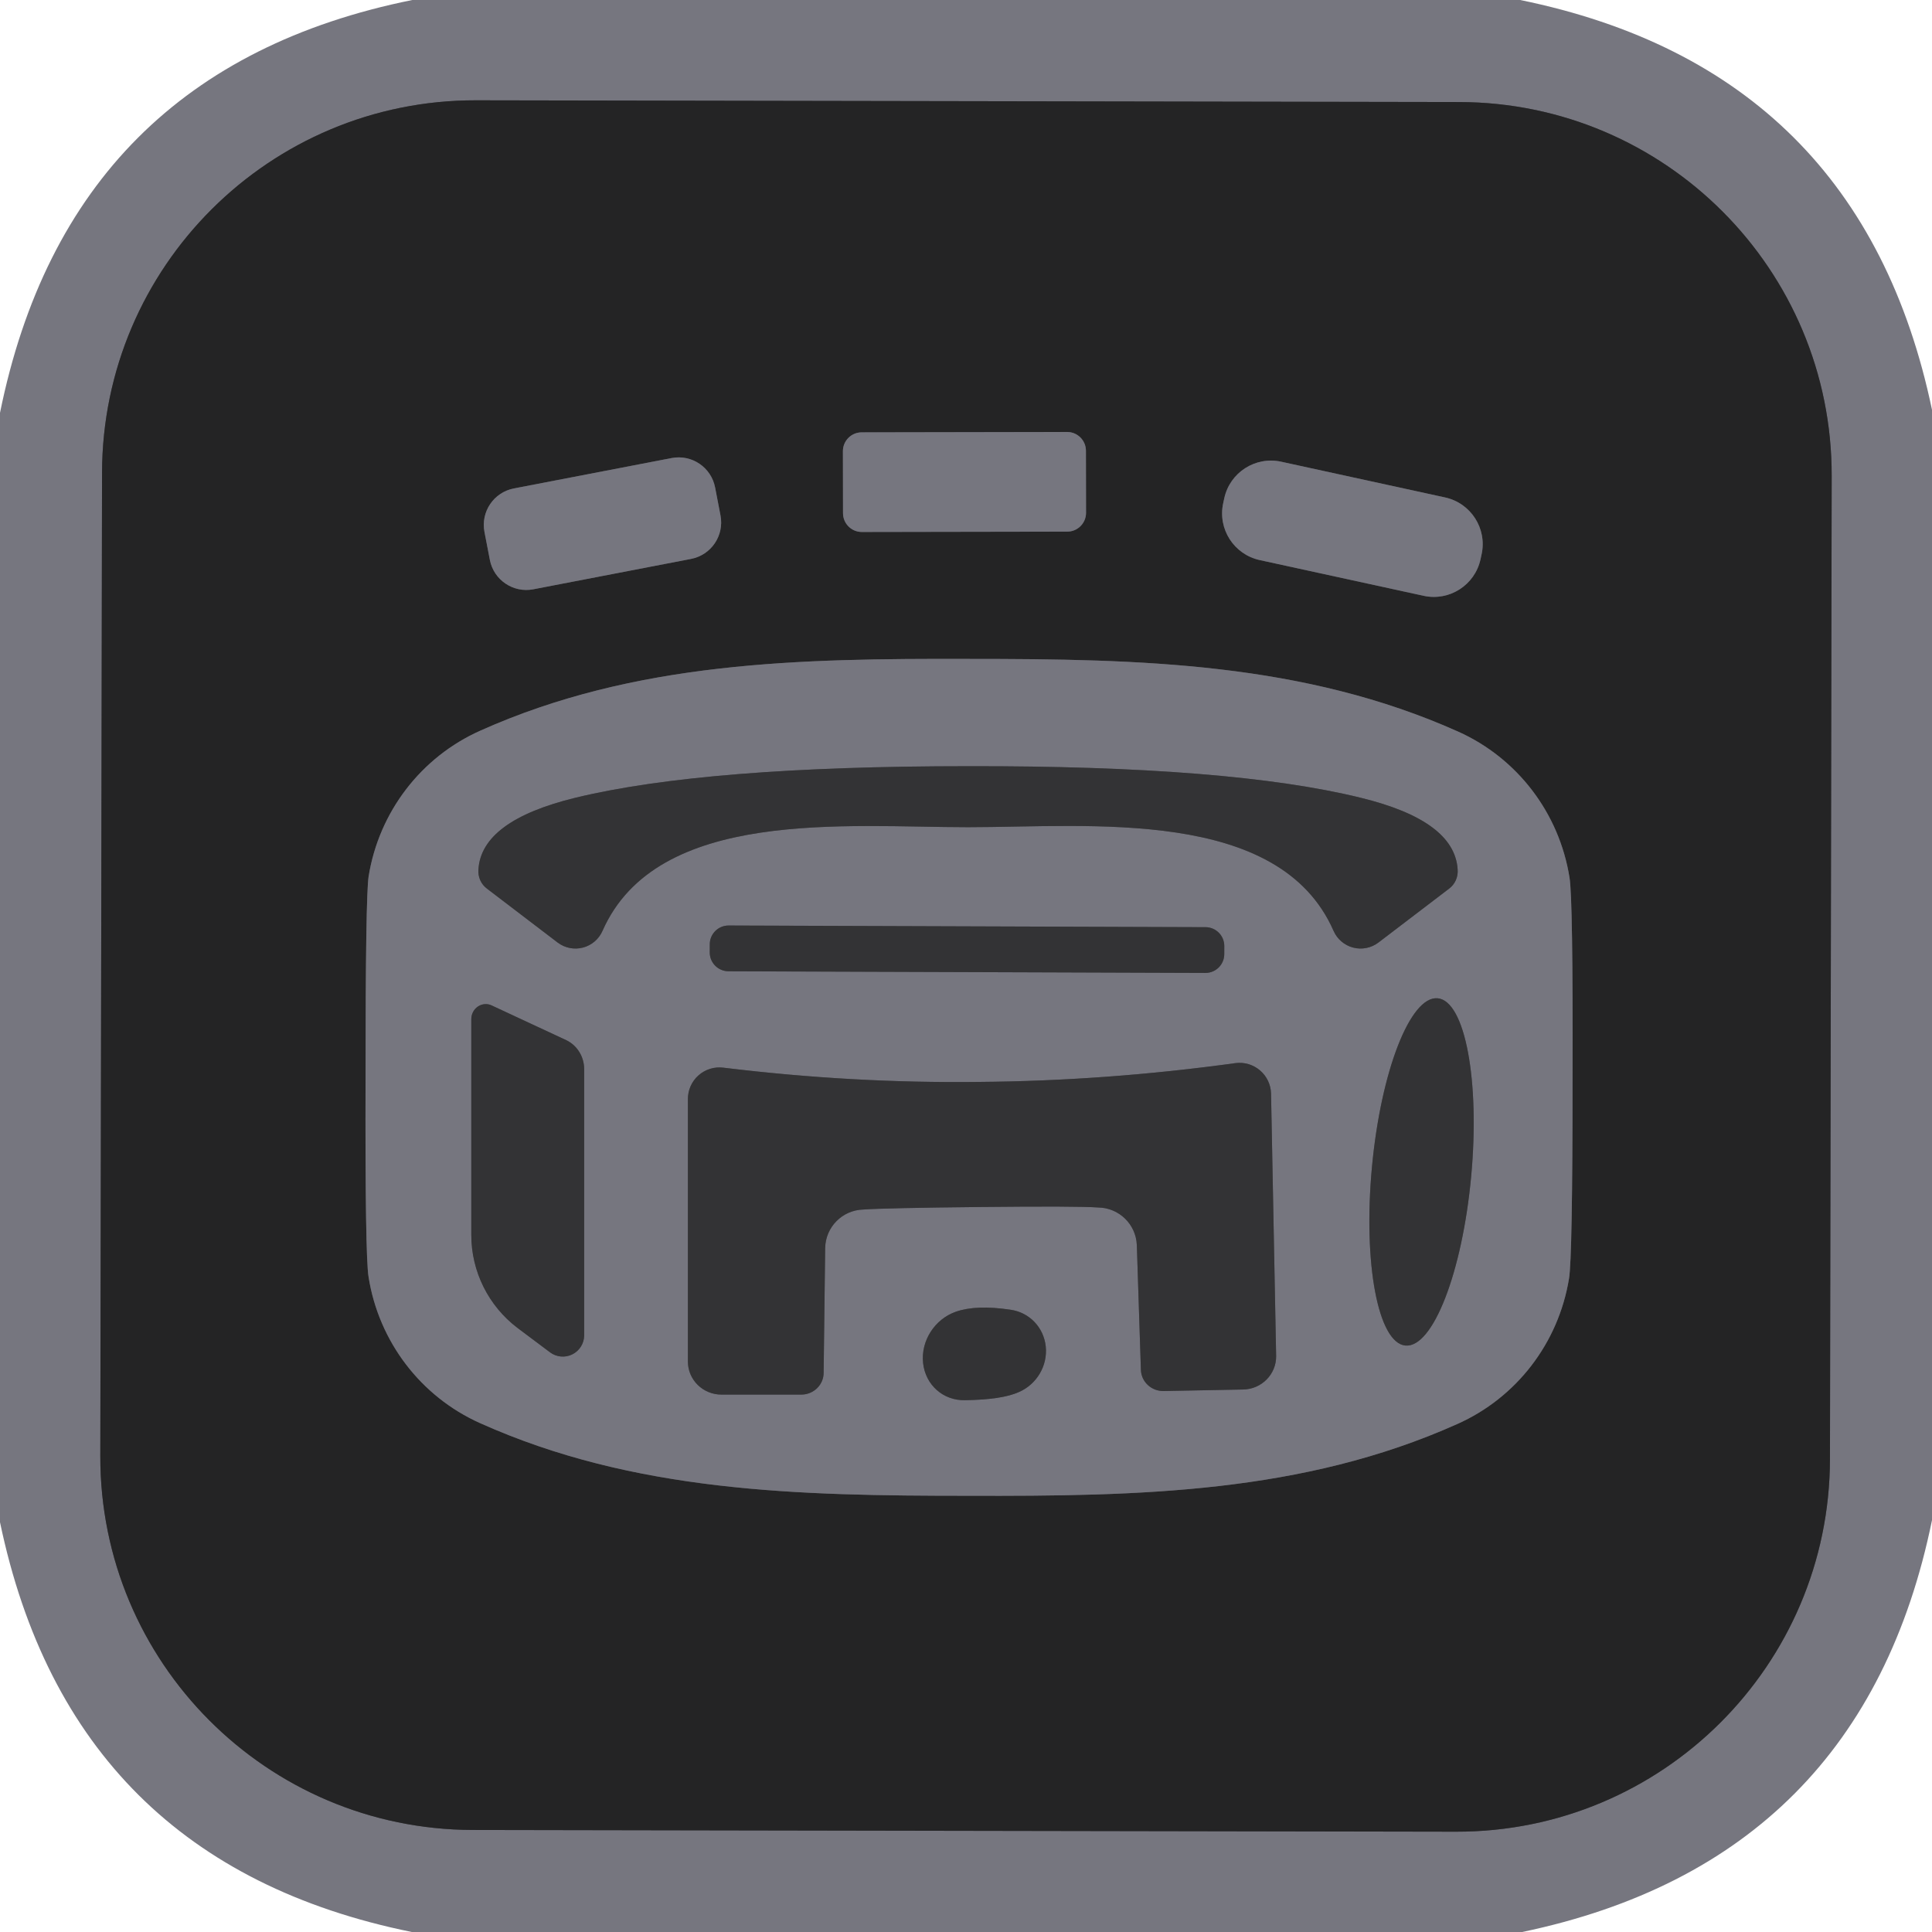
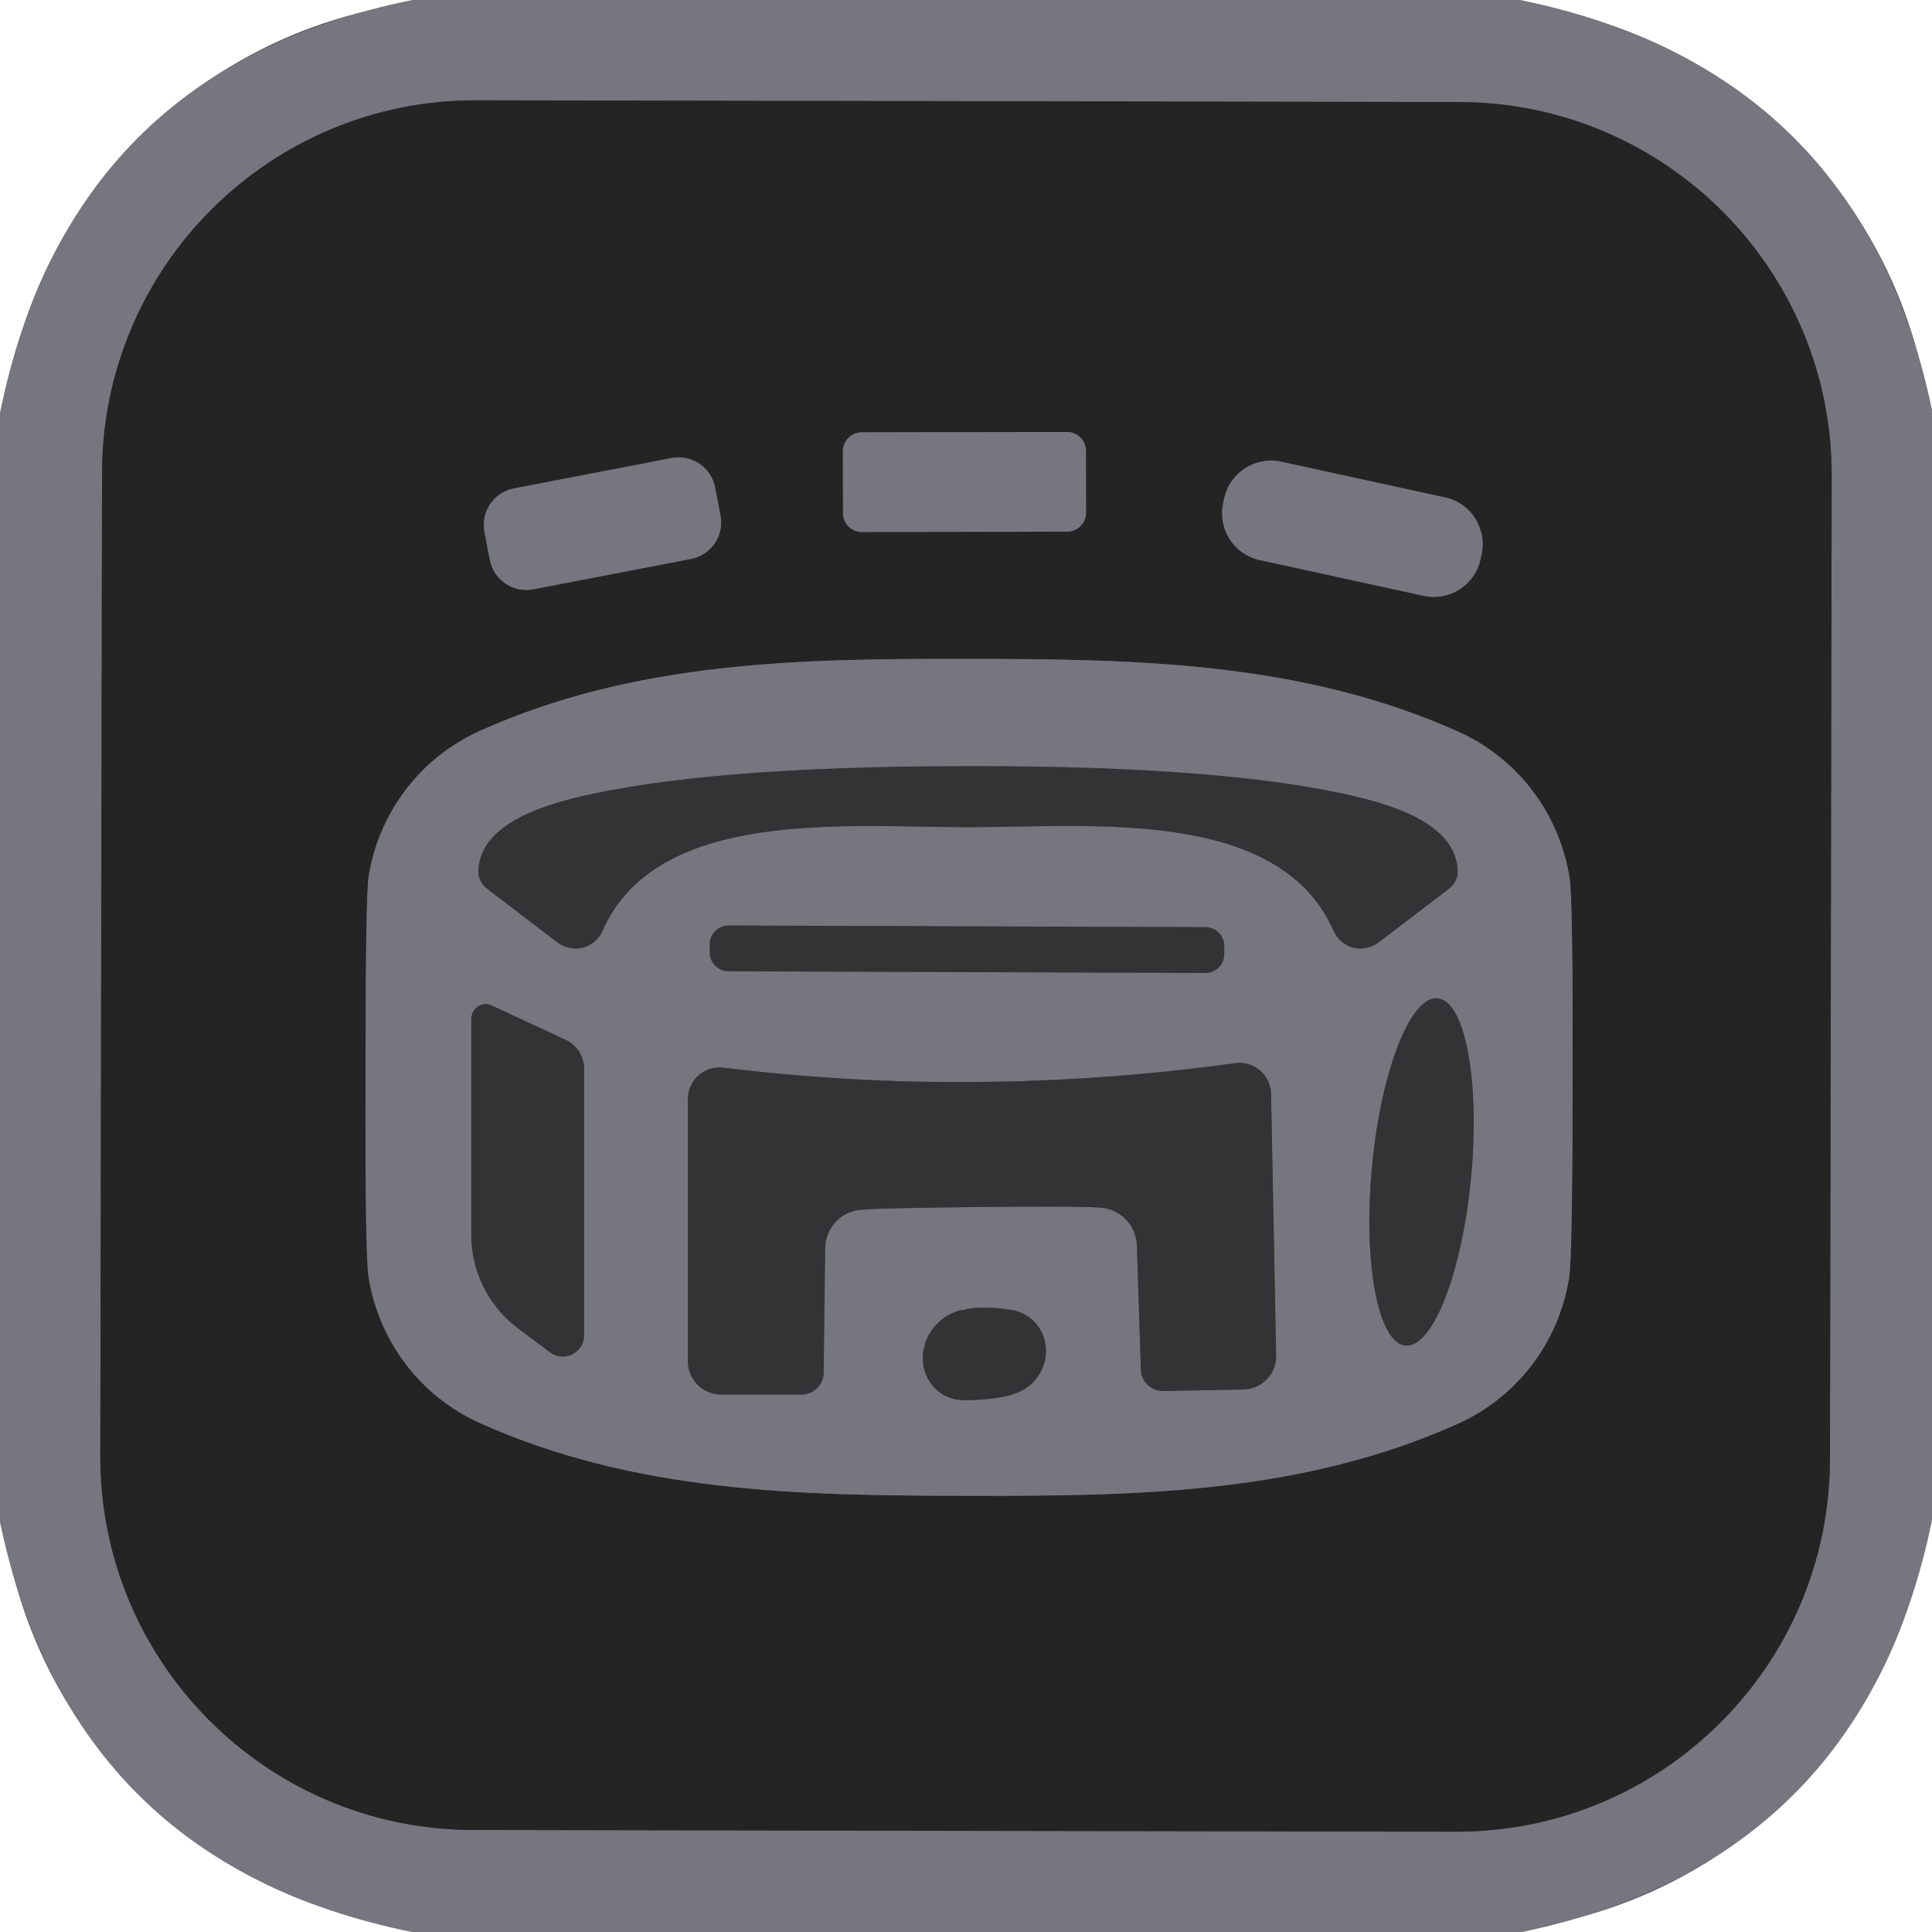
- <svg xmlns="http://www.w3.org/2000/svg" version="1.1" viewBox="0.00 0.00 38.00 38.00">
+ <svg xmlns="http://www.w3.org/2000/svg" version="1.1" viewBox="0.00 0.00 38.00 38.00" width="19" height="19">
  <g stroke-width="2.00" fill="none" stroke-linecap="butt">
    <path stroke="#4d4d52" vector-effect="non-scaling-stroke" d="   M 36.027 9.36   A 7.34 7.34 0.0 0 0 28.7 2.007   L 9.36 1.973   A 7.34 7.34 0.0 0 0 2.007 9.3   L 1.973 28.64   A 7.34 7.34 0.0 0 0 9.3 35.993   L 28.64 36.027   A 7.34 7.34 0.0 0 0 35.993 28.7   L 36.027 9.36" />
    <path stroke="#4d4d52" vector-effect="non-scaling-stroke" d="   M 21.359 8.866   A 0.37 0.37 0.0 0 0 20.988 8.496   L 16.948 8.504   A 0.37 0.37 0.0 0 0 16.579 8.874   L 16.581 10.094   A 0.37 0.37 0.0 0 0 16.952 10.463   L 20.992 10.457   A 0.37 0.37 0.0 0 0 21.361 10.086   L 21.359 8.866" />
    <path stroke="#4d4d52" vector-effect="non-scaling-stroke" d="   M 14.065 9.588   A 0.73 0.73 0.0 0 0 13.21 9.009   L 10.107 9.607   A 0.73 0.73 0.0 0 0 9.529 10.462   L 9.635 11.012   A 0.73 0.73 0.0 0 0 10.489 11.591   L 13.592 10.993   A 0.73 0.73 0.0 0 0 14.171 10.138   L 14.065 9.588" />
    <path stroke="#4d4d52" vector-effect="non-scaling-stroke" d="   M 29.141 10.903   A 0.94 0.94 0.0 0 0 28.423 9.784   L 25.199 9.081   A 0.94 0.94 0.0 0 0 24.08 9.799   L 24.059 9.897   A 0.94 0.94 0.0 0 0 24.777 11.016   L 28.001 11.719   A 0.94 0.94 0.0 0 0 29.12 11.001   L 29.141 10.903" />
    <path stroke="#4d4d52" vector-effect="non-scaling-stroke" d="   M 7.19 21.18   Q 7.18 24.72 7.25 25.12   A 3.81 3.78 -82.6 0 0 9.44 27.99   C 12.47 29.35 15.69 29.42 19.05 29.42   C 22.41 29.43 25.62 29.37 28.66 28.01   A 3.81 3.78 82.7 0 0 30.86 25.15   Q 30.93 24.74 30.93 21.21   Q 30.94 17.67 30.87 17.26   A 3.81 3.78 -82.6 0 0 28.68 14.39   C 25.64 13.03 22.43 12.96 19.07 12.96   C 15.71 12.95 12.49 13.01 9.45 14.37   A 3.81 3.78 82.7 0 0 7.25 17.24   Q 7.19 17.64 7.19 21.18" />
    <path stroke="#55555a" vector-effect="non-scaling-stroke" d="   M 19.04 16.27   C 21.43 16.27 25.16 15.87 26.23 18.31   A 0.58 0.58 0.0 0 0 27.11 18.54   L 28.50 17.48   A 0.43 0.42 69.8 0 0 28.67 17.10   Q 28.61 16.14 26.76 15.69   Q 24.20 15.06 19.04 15.07   Q 13.88 15.07 11.32 15.69   Q 9.47 16.14 9.41 17.10   A 0.43 0.42 -69.8 0 0 9.58 17.48   L 10.97 18.54   A 0.58 0.58 0.0 0 0 11.85 18.31   C 12.92 15.88 16.65 16.27 19.04 16.27" />
    <path stroke="#55555a" vector-effect="non-scaling-stroke" d="   M 24.08 18.608   A 0.37 0.37 0.0 0 0 23.712 18.236   L 14.332 18.204   A 0.37 0.37 0.0 0 0 13.96 18.572   L 13.96 18.732   A 0.37 0.37 0.0 0 0 14.329 19.104   L 23.708 19.136   A 0.37 0.37 0.0 0 0 24.08 18.768   L 24.08 18.608" />
    <path stroke="#55555a" vector-effect="non-scaling-stroke" d="   M 9.27 20.04   L 9.27 24.29   A 2.30 2.29 18.6 0 0 10.18 26.12   L 10.82 26.60   A 0.42 0.42 0.0 0 0 11.49 26.27   L 11.49 21.03   A 0.64 0.62 -77.4 0 0 11.14 20.46   L 9.68 19.78   A 0.29 0.28 -77.1 0 0 9.27 20.04" />
    <path stroke="#55555a" vector-effect="non-scaling-stroke" d="   M 28.277 19.635   A 3.43 0.98 -84.7 0 0 26.984 22.959   A 3.43 0.98 -84.7 0 0 27.643 26.465   A 3.43 0.98 -84.7 0 0 28.936 23.14   A 3.43 0.98 -84.7 0 0 28.277 19.635" />
    <path stroke="#55555a" vector-effect="non-scaling-stroke" d="   M 19.26 21.28   Q 16.77 21.31 14.23 21.00   A 0.62 0.62 0.0 0 0 13.53 21.62   L 13.53 26.78   A 0.66 0.65 0.0 0 0 14.19 27.43   L 15.76 27.43   A 0.44 0.43 -0.0 0 0 16.20 27.00   L 16.23 24.55   A 0.77 0.77 0.0 0 1 16.98 23.79   Q 17.39 23.76 19.29 23.74   Q 21.19 23.72 21.60 23.75   A 0.77 0.77 0.0 0 1 22.36 24.49   L 22.44 26.94   A 0.44 0.43 -1.1 0 0 22.89 27.36   L 24.45 27.33   A 0.66 0.65 -1.1 0 0 25.10 26.67   L 25.00 21.51   A 0.62 0.62 0.0 0 0 24.30 20.91   Q 21.76 21.26 19.26 21.28" />
    <path stroke="#55555a" vector-effect="non-scaling-stroke" d="   M 20.04 27.38   A 0.86 0.83 -51.9 0 0 19.87 25.76   Q 19.20 25.66 18.80 25.80   A 0.92 0.85 -53.1 0 0 18.98 27.54   Q 19.71 27.53 20.04 27.38" />
  </g>
  <path fill="#76767f" d="   M 29.90 0.00   Q 36.60 1.37 38.00 8.06   L 38.00 29.90   Q 36.63 36.60 29.94 38.00   L 8.10 38.00   Q 1.40 36.64 0.00 29.94   L 0.00 8.12   Q 1.37 1.36 8.11 0.00   L 29.90 0.00   Z   M 36.027 9.36   A 7.34 7.34 0.0 0 0 28.7 2.007   L 9.36 1.973   A 7.34 7.34 0.0 0 0 2.007 9.3   L 1.973 28.64   A 7.34 7.34 0.0 0 0 9.3 35.993   L 28.64 36.027   A 7.34 7.34 0.0 0 0 35.993 28.7   L 36.027 9.36   Z" />
  <path fill="#242425" d="   M 35.993 28.7   A 7.34 7.34 0.0 0 1 28.64 36.027   L 9.3 35.993   A 7.34 7.34 0.0 0 1 1.973 28.64   L 2.007 9.3   A 7.34 7.34 0.0 0 1 9.36 1.973   L 28.7 2.007   A 7.34 7.34 0.0 0 1 36.027 9.36   L 35.993 28.7   Z   M 21.359 8.866   A 0.37 0.37 0.0 0 0 20.988 8.496   L 16.948 8.504   A 0.37 0.37 0.0 0 0 16.579 8.874   L 16.581 10.094   A 0.37 0.37 0.0 0 0 16.952 10.463   L 20.992 10.457   A 0.37 0.37 0.0 0 0 21.361 10.086   L 21.359 8.866   Z   M 14.065 9.588   A 0.73 0.73 0.0 0 0 13.21 9.009   L 10.107 9.607   A 0.73 0.73 0.0 0 0 9.529 10.462   L 9.635 11.012   A 0.73 0.73 0.0 0 0 10.489 11.591   L 13.592 10.993   A 0.73 0.73 0.0 0 0 14.171 10.138   L 14.065 9.588   Z   M 29.141 10.903   A 0.94 0.94 0.0 0 0 28.423 9.784   L 25.199 9.081   A 0.94 0.94 0.0 0 0 24.08 9.799   L 24.059 9.897   A 0.94 0.94 0.0 0 0 24.777 11.016   L 28.001 11.719   A 0.94 0.94 0.0 0 0 29.12 11.001   L 29.141 10.903   Z   M 7.19 21.18   Q 7.18 24.72 7.25 25.12   A 3.81 3.78 -82.6 0 0 9.44 27.99   C 12.47 29.35 15.69 29.42 19.05 29.42   C 22.41 29.43 25.62 29.37 28.66 28.01   A 3.81 3.78 82.7 0 0 30.86 25.15   Q 30.93 24.74 30.93 21.21   Q 30.94 17.67 30.87 17.26   A 3.81 3.78 -82.6 0 0 28.68 14.39   C 25.64 13.03 22.43 12.96 19.07 12.96   C 15.71 12.95 12.49 13.01 9.45 14.37   A 3.81 3.78 82.7 0 0 7.25 17.24   Q 7.19 17.64 7.19 21.18   Z" />
  <rect fill="#76767f" x="-2.39" y="-0.98" transform="translate(18.97,9.48) rotate(-0.1)" width="4.78" height="1.96" rx="0.37" />
  <rect fill="#76767f" x="-2.31" y="-1.01" transform="translate(11.85,10.30) rotate(-10.9)" width="4.62" height="2.02" rx="0.73" />
  <rect fill="#76767f" x="-2.59" y="-0.99" transform="translate(26.60,10.40) rotate(12.3)" width="5.18" height="1.98" rx="0.94" />
  <path fill="#76767f" d="   M 19.07 12.96   C 22.43 12.96 25.64 13.03 28.68 14.39   A 3.81 3.78 -82.6 0 1 30.87 17.26   Q 30.94 17.67 30.93 21.21   Q 30.93 24.74 30.86 25.15   A 3.81 3.78 82.7 0 1 28.66 28.01   C 25.62 29.37 22.41 29.43 19.05 29.42   C 15.69 29.42 12.47 29.35 9.44 27.99   A 3.81 3.78 -82.6 0 1 7.25 25.12   Q 7.18 24.72 7.19 21.18   Q 7.19 17.64 7.25 17.24   A 3.81 3.78 82.7 0 1 9.45 14.37   C 12.49 13.01 15.71 12.95 19.07 12.96   Z   M 19.04 16.27   C 21.43 16.27 25.16 15.87 26.23 18.31   A 0.58 0.58 0.0 0 0 27.11 18.54   L 28.50 17.48   A 0.43 0.42 69.8 0 0 28.67 17.10   Q 28.61 16.14 26.76 15.69   Q 24.20 15.06 19.04 15.07   Q 13.88 15.07 11.32 15.69   Q 9.47 16.14 9.41 17.10   A 0.43 0.42 -69.8 0 0 9.58 17.48   L 10.97 18.54   A 0.58 0.58 0.0 0 0 11.85 18.31   C 12.92 15.88 16.65 16.27 19.04 16.27   Z   M 24.08 18.608   A 0.37 0.37 0.0 0 0 23.712 18.236   L 14.332 18.204   A 0.37 0.37 0.0 0 0 13.96 18.572   L 13.96 18.732   A 0.37 0.37 0.0 0 0 14.329 19.104   L 23.708 19.136   A 0.37 0.37 0.0 0 0 24.08 18.768   L 24.08 18.608   Z   M 9.27 20.04   L 9.27 24.29   A 2.30 2.29 18.6 0 0 10.18 26.12   L 10.82 26.60   A 0.42 0.42 0.0 0 0 11.49 26.27   L 11.49 21.03   A 0.64 0.62 -77.4 0 0 11.14 20.46   L 9.68 19.78   A 0.29 0.28 -77.1 0 0 9.27 20.04   Z   M 28.277 19.635   A 3.43 0.98 -84.7 0 0 26.984 22.959   A 3.43 0.98 -84.7 0 0 27.643 26.465   A 3.43 0.98 -84.7 0 0 28.936 23.14   A 3.43 0.98 -84.7 0 0 28.277 19.635   Z   M 19.26 21.28   Q 16.77 21.31 14.23 21.00   A 0.62 0.62 0.0 0 0 13.53 21.62   L 13.53 26.78   A 0.66 0.65 0.0 0 0 14.19 27.43   L 15.76 27.43   A 0.44 0.43 -0.0 0 0 16.20 27.00   L 16.23 24.55   A 0.77 0.77 0.0 0 1 16.98 23.79   Q 17.39 23.76 19.29 23.74   Q 21.19 23.72 21.60 23.75   A 0.77 0.77 0.0 0 1 22.36 24.49   L 22.44 26.94   A 0.44 0.43 -1.1 0 0 22.89 27.36   L 24.45 27.33   A 0.66 0.65 -1.1 0 0 25.10 26.67   L 25.00 21.51   A 0.62 0.62 0.0 0 0 24.30 20.91   Q 21.76 21.26 19.26 21.28   Z   M 20.04 27.38   A 0.86 0.83 -51.9 0 0 19.87 25.76   Q 19.20 25.66 18.80 25.80   A 0.92 0.85 -53.1 0 0 18.98 27.54   Q 19.71 27.53 20.04 27.38   Z" />
  <path fill="#333335" d="   M 19.04 15.07   Q 24.20 15.06 26.76 15.69   Q 28.61 16.14 28.67 17.10   A 0.43 0.42 69.8 0 1 28.50 17.48   L 27.11 18.54   A 0.58 0.58 0.0 0 1 26.23 18.31   C 25.16 15.87 21.43 16.27 19.04 16.27   C 16.65 16.27 12.92 15.88 11.85 18.31   A 0.58 0.58 0.0 0 1 10.97 18.54   L 9.58 17.48   A 0.43 0.42 -69.8 0 1 9.41 17.10   Q 9.47 16.14 11.32 15.69   Q 13.88 15.07 19.04 15.07   Z" />
  <rect fill="#333335" x="-5.06" y="-0.45" transform="translate(19.02,18.67) rotate(0.2)" width="10.12" height="0.90" rx="0.37" />
  <path fill="#333335" d="   M 9.27 20.04   A 0.29 0.28 -77.1 0 1 9.68 19.78   L 11.14 20.46   A 0.64 0.62 -77.4 0 1 11.49 21.03   L 11.49 26.27   A 0.42 0.42 0.0 0 1 10.82 26.60   L 10.18 26.12   A 2.30 2.29 18.6 0 1 9.27 24.29   L 9.27 20.04   Z" />
  <ellipse fill="#333335" cx="0.00" cy="0.00" transform="translate(27.96,23.05) rotate(-84.7)" rx="3.43" ry="0.98" />
  <path fill="#333335" d="   M 19.29 23.74   Q 17.39 23.76 16.98 23.79   A 0.77 0.77 0.0 0 0 16.23 24.55   L 16.20 27.00   A 0.44 0.43 -0.0 0 1 15.76 27.43   L 14.19 27.43   A 0.66 0.65 0.0 0 1 13.53 26.78   L 13.53 21.62   A 0.62 0.62 0.0 0 1 14.23 21.00   Q 16.77 21.31 19.26 21.28   Q 21.76 21.26 24.30 20.91   A 0.62 0.62 0.0 0 1 25.00 21.51   L 25.10 26.67   A 0.66 0.65 -1.1 0 1 24.45 27.33   L 22.89 27.36   A 0.44 0.43 -1.1 0 1 22.44 26.94   L 22.36 24.49   A 0.77 0.77 0.0 0 0 21.60 23.75   Q 21.19 23.72 19.29 23.74   Z" />
  <path fill="#333335" d="   M 20.04 27.38   Q 19.71 27.53 18.98 27.54   A 0.92 0.85 -53.1 0 1 18.80 25.80   Q 19.20 25.66 19.87 25.76   A 0.86 0.83 -51.9 0 1 20.04 27.38   Z" />
</svg>
